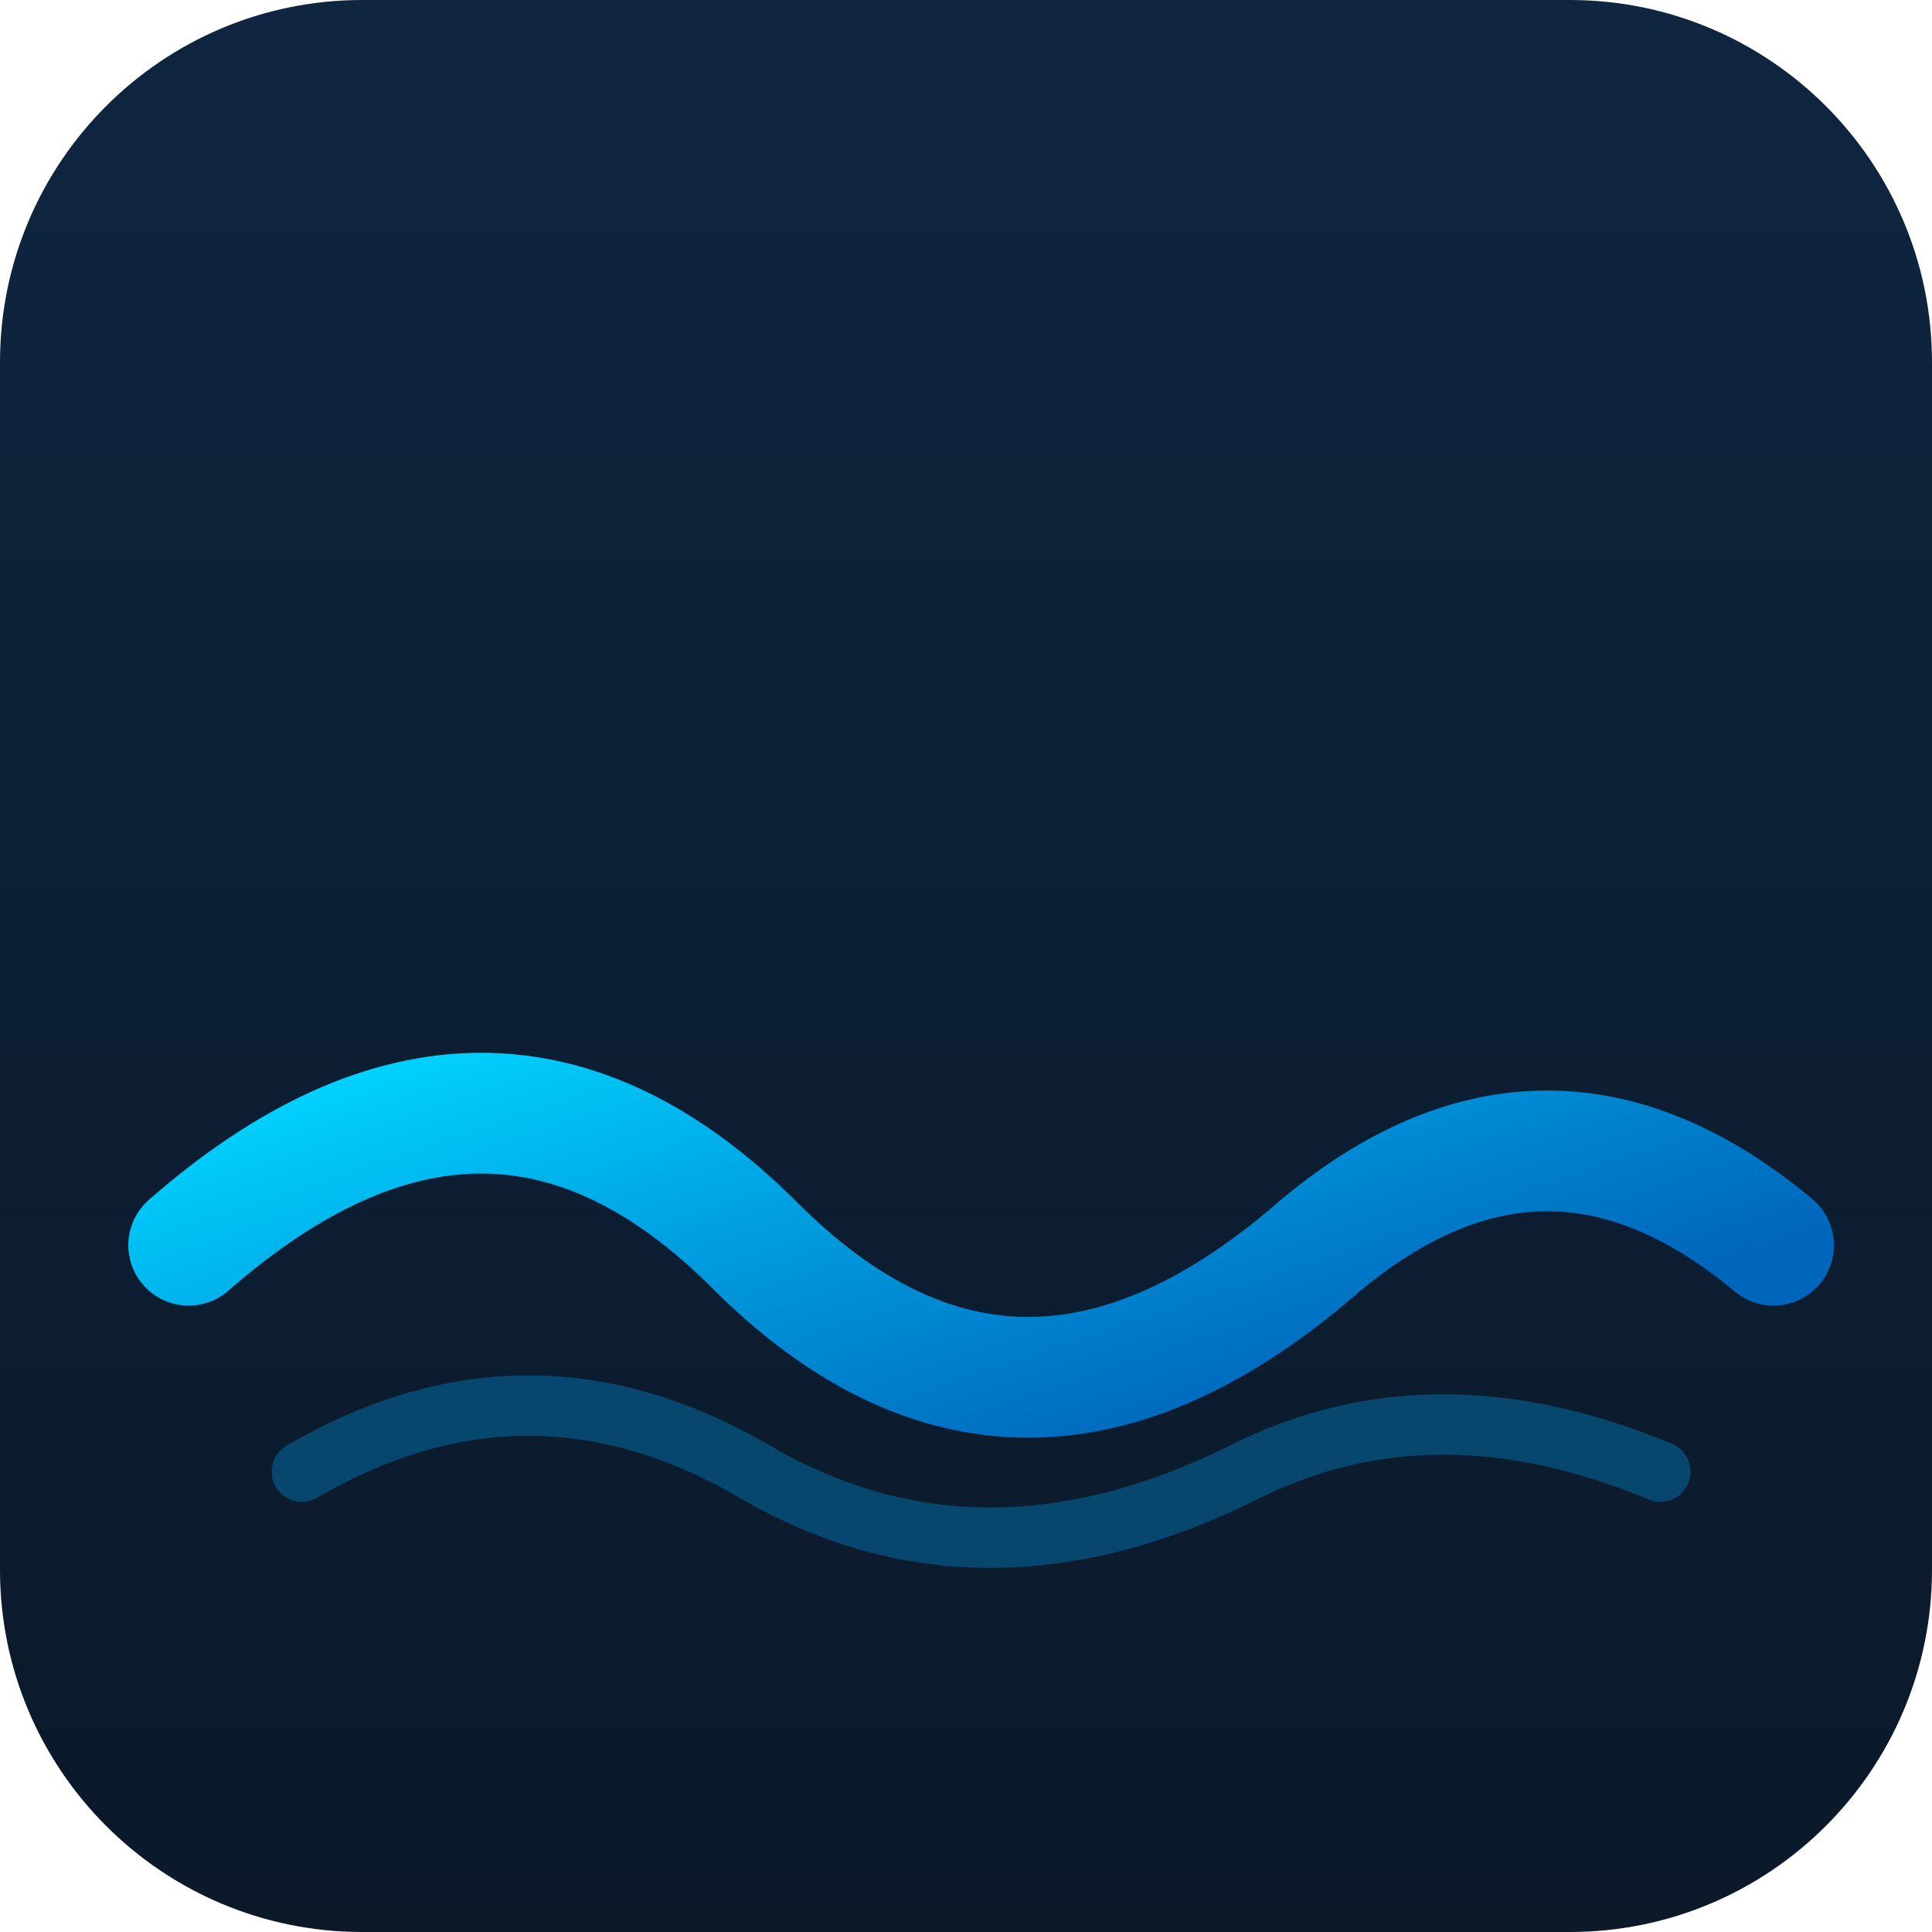
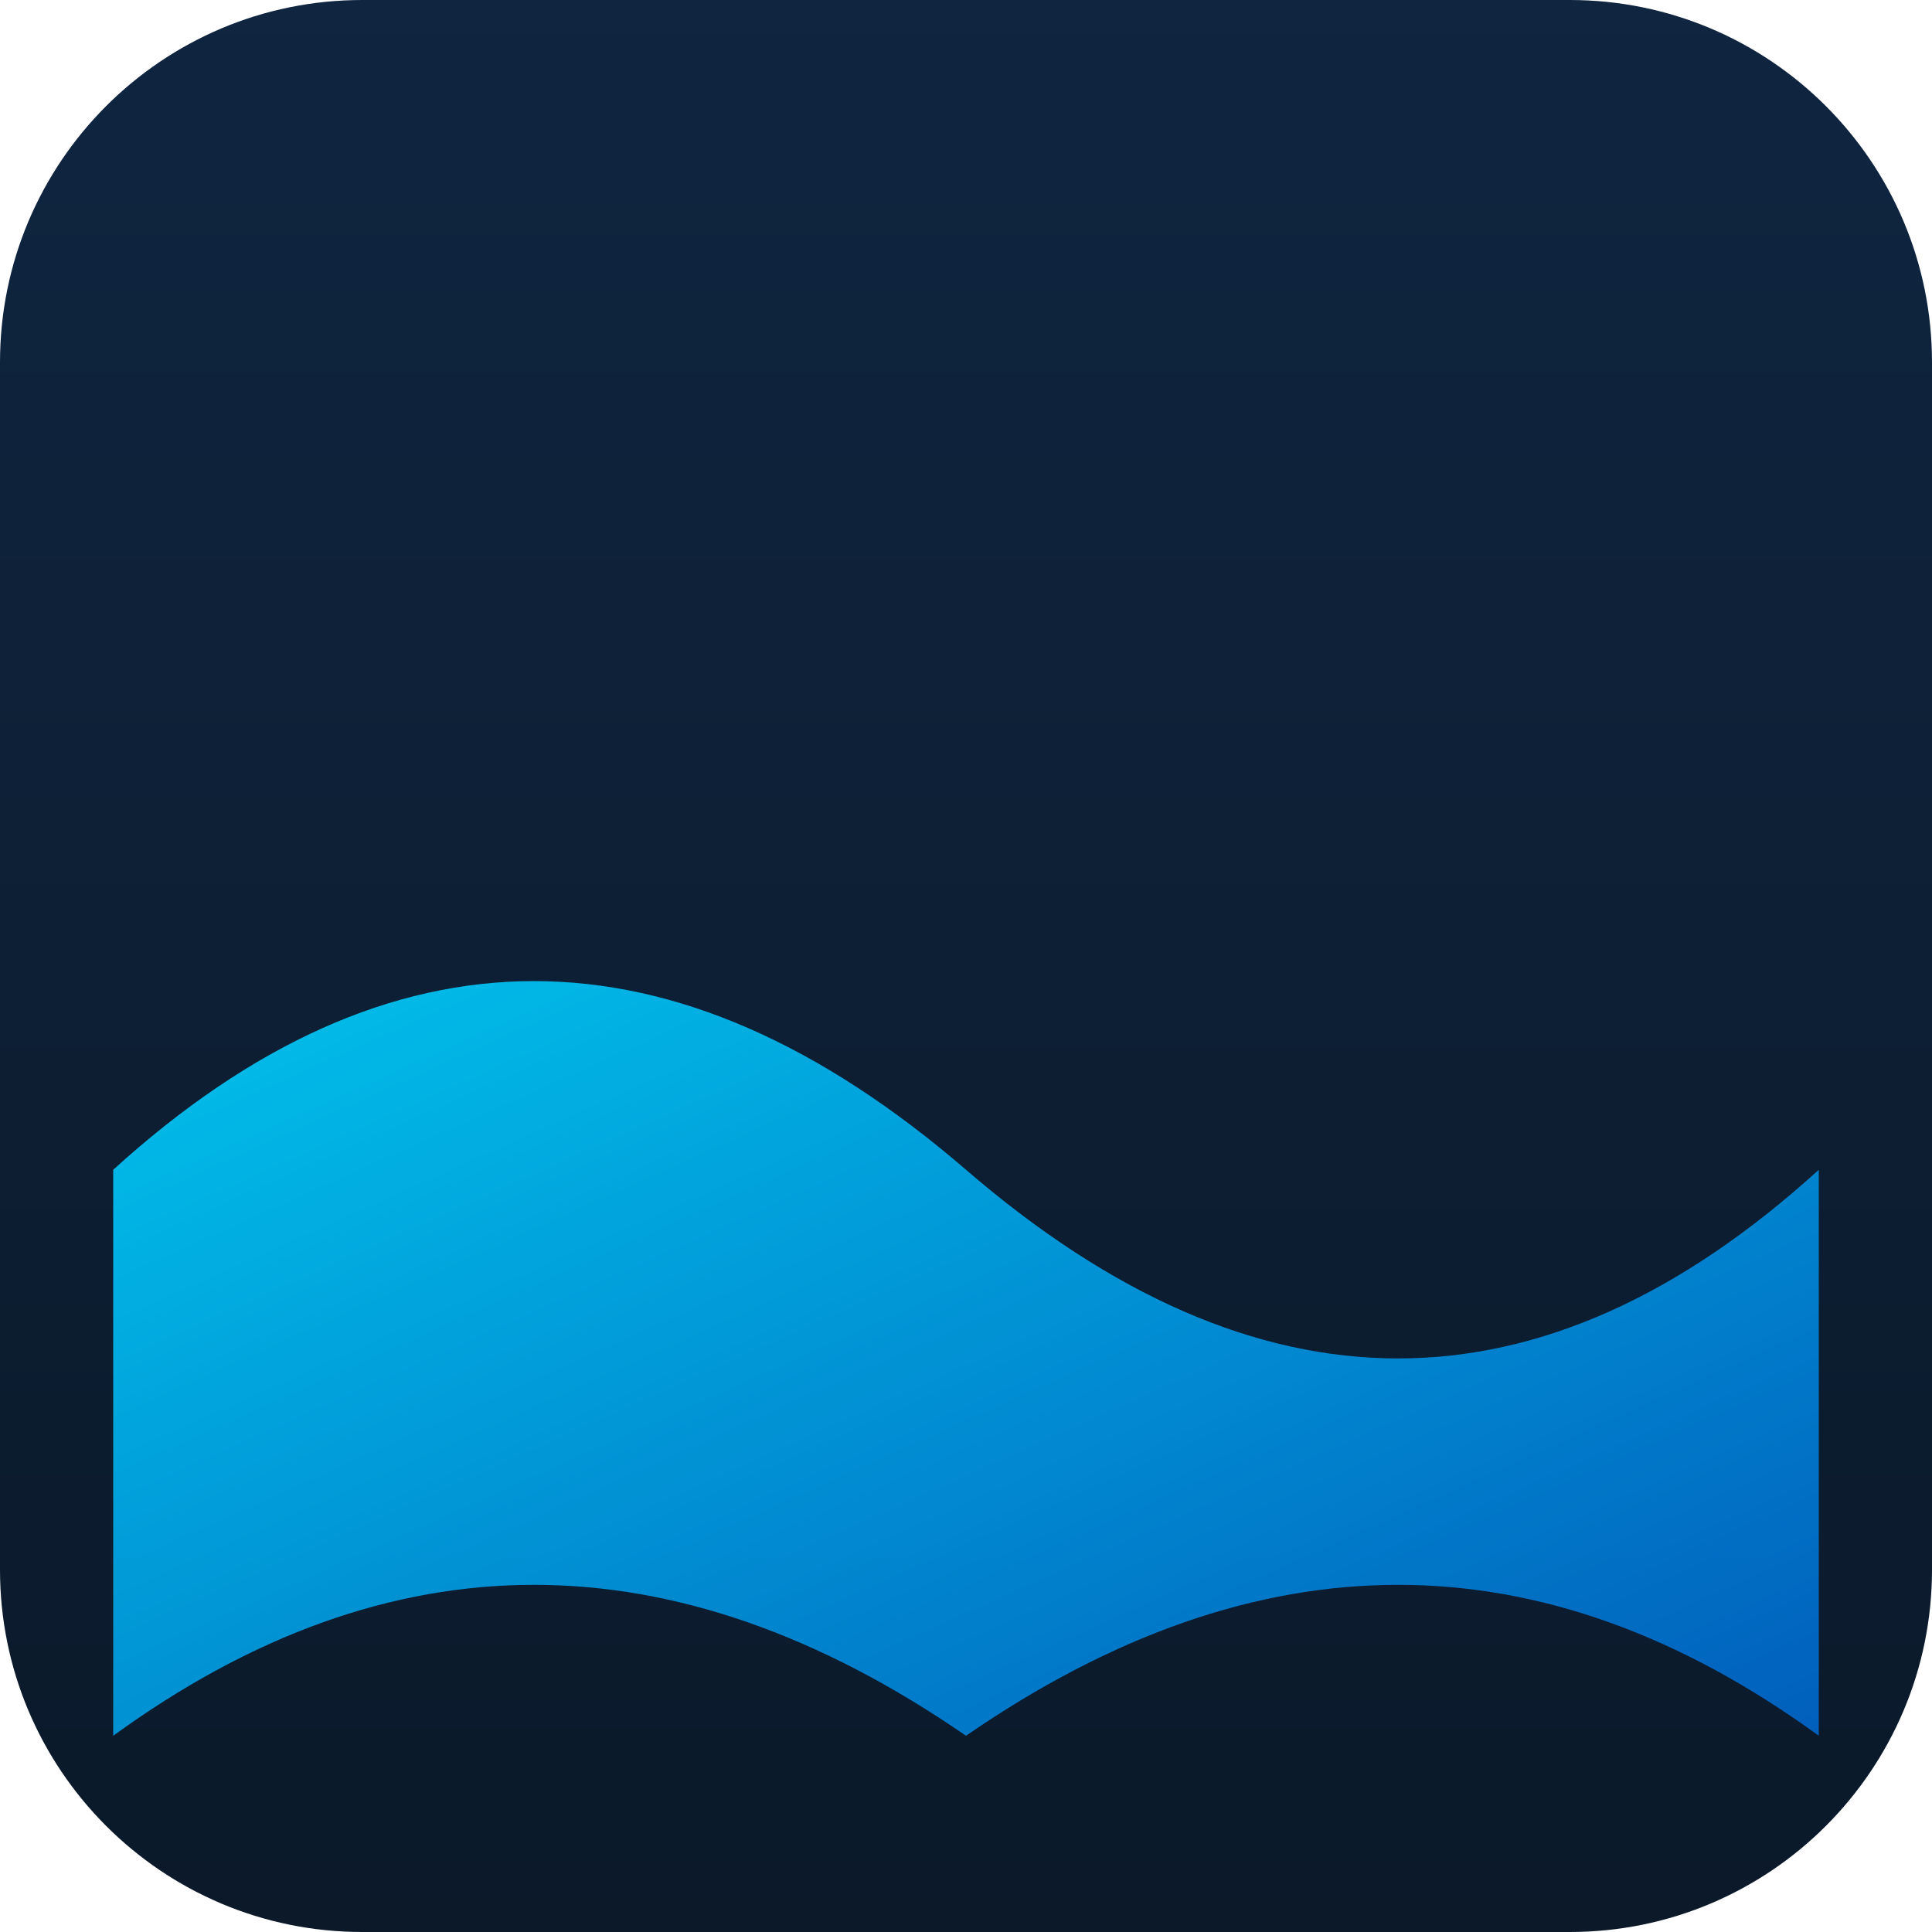
<svg xmlns="http://www.w3.org/2000/svg" viewBox="0 0 512 512">
  <defs>
    <linearGradient id="bg" x1="0" y1="0" x2="0" y2="1">
      <stop offset="0%" stop-color="#0f2540" />
      <stop offset="100%" stop-color="#0b1929" />
    </linearGradient>
-     <linearGradient id="wave-grad" x1="0" y1="0" x2="1" y2="0.5">
+     <linearGradient id="wave-fill" x1="0" y1="0" x2="1" y2="1">
      <stop offset="0%" stop-color="#00d4ff" />
-       <stop offset="50%" stop-color="#0099dd" />
-       <stop offset="100%" stop-color="#0066bb" />
+       <stop offset="100%" stop-color="#0066cc" />
    </linearGradient>
-     <linearGradient id="wind-grad" x1="0" y1="0" x2="1" y2="0">
-       <stop offset="0%" stop-color="#00d4ff" stop-opacity="0.9" />
-       <stop offset="100%" stop-color="#0099dd" stop-opacity="0.4" />
+     <linearGradient id="wind-line" x1="0" y1="0" x2="1" y2="0">
+       <stop offset="0%" stop-color="#00d4ff" />
+       <stop offset="100%" stop-color="#0088cc" stop-opacity="0.5" />
    </linearGradient>
  </defs>
  <rect width="512" height="512" rx="96" fill="url(#bg)" />
-   <line x1="100" y1="155" x2="340" y2="155" stroke="url(#wind-grad)" stroke-width="18" stroke-linecap="round" />
-   <line x1="140" y1="200" x2="390" y2="200" stroke="url(#wind-grad)" stroke-width="14" stroke-linecap="round" />
-   <line x1="170" y1="240" x2="360" y2="240" stroke="url(#wind-grad)" stroke-width="10" stroke-linecap="round" />
-   <path d="M50 330 Q130 260 200 330 Q270 400 350 330 Q410 280 470 330" stroke="url(#wave-grad)" stroke-width="32" fill="none" stroke-linecap="round" stroke-linejoin="round" />
-   <path d="M80 390 Q140 355 200 390 Q260 425 330 390 Q380 365 440 390" stroke="#0088cc" stroke-width="16" fill="none" stroke-linecap="round" opacity="0.4" />
+   <line x1="80" y1="130" x2="350" y2="130" stroke="url(#wind-line)" stroke-width="32" stroke-linecap="round" />
+   <line x1="130" y1="195" x2="400" y2="195" stroke="url(#wind-line)" stroke-width="28" stroke-linecap="round" />
+   <path d="M30 310 Q140 210 256 310 Q372 410 482 310 L482 460 Q372 380 256 460 Q140 380 30 460 Z" fill="url(#wave-fill)" opacity="0.9" />
</svg>
